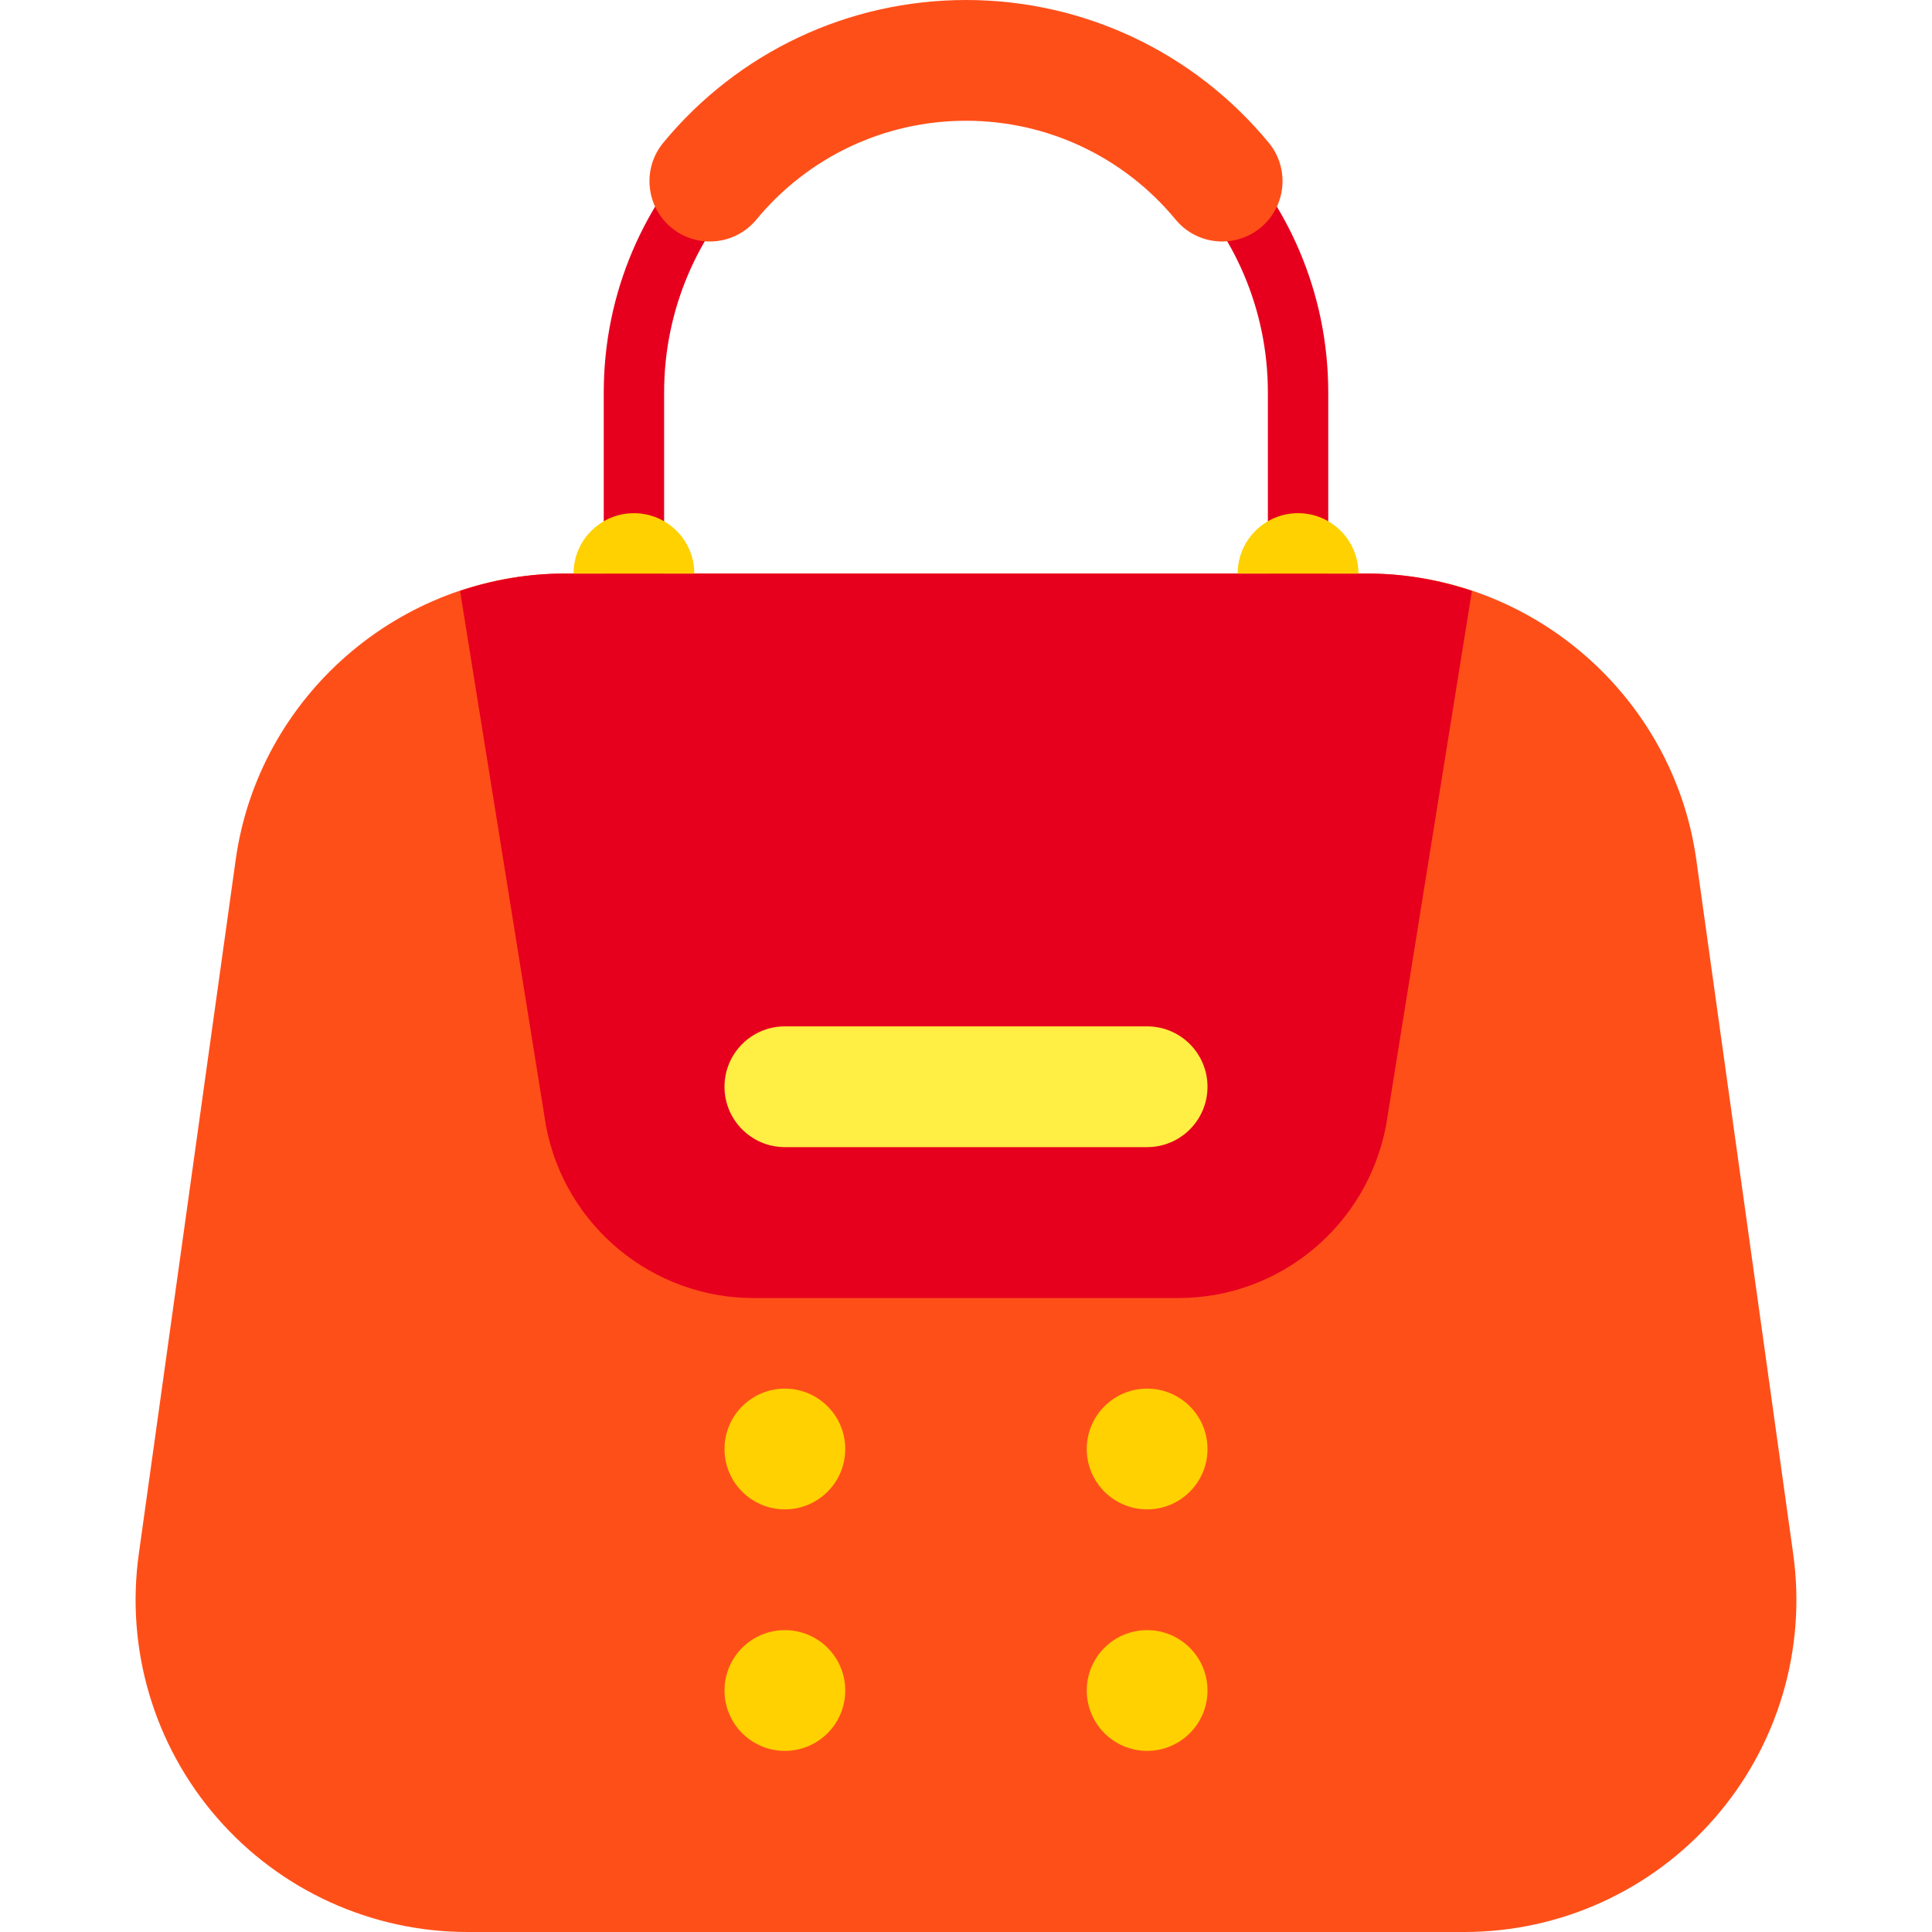
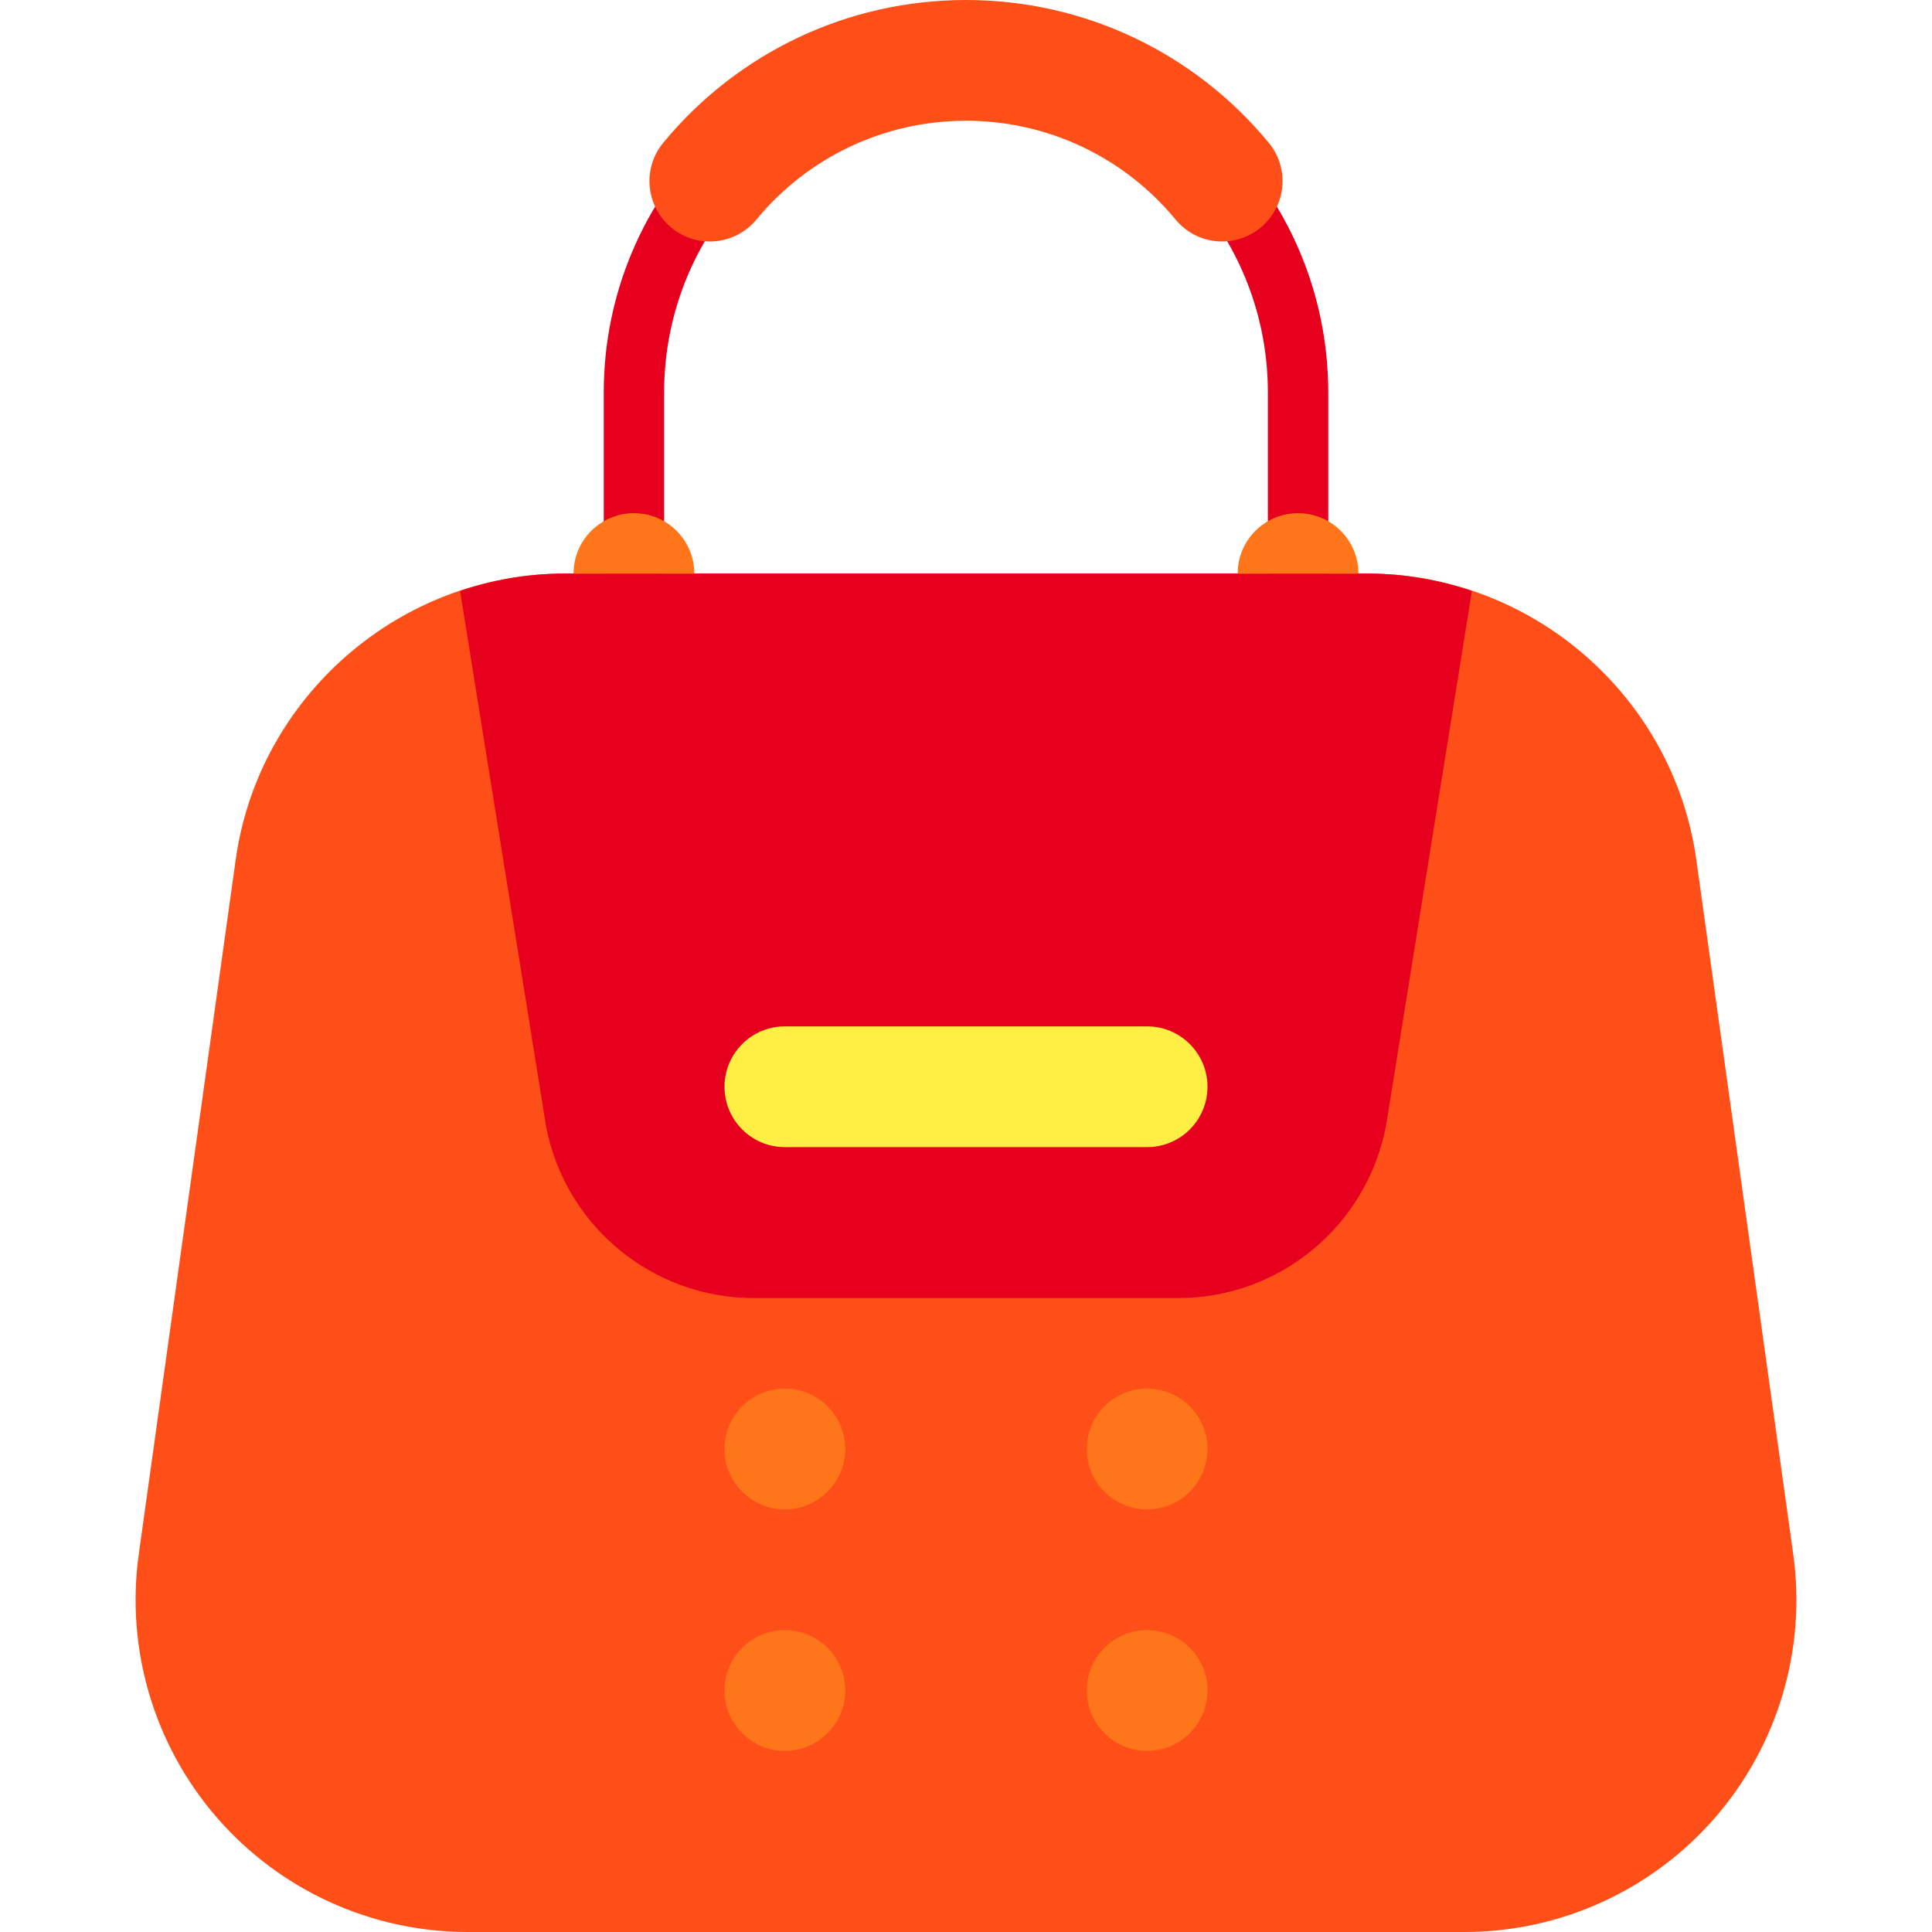
<svg xmlns="http://www.w3.org/2000/svg" version="1.1" id="Capa_1" x="0px" y="0px" viewBox="0 0 512 512" style="enable-background:new 0 0 512 512;" xml:space="preserve">
  <g>
    <g>
      <g>
        <path style="fill:#E7001E;" d="M344,160c-4.422,0-8-3.582-8-8v-48c0-44.113-35.891-80-80-80s-80,35.887-80,80v48     c0,4.418-3.578,8-8,8s-8-3.582-8-8v-48c0-52.934,43.063-96,96-96s96,43.066,96,96v48C352,156.418,348.422,160,344,160z" />
      </g>
    </g>
    <g>
      <path style="fill:#FF4F19;" d="M475.219,411.84l-25.68-184c-6.031-43.234-43.5-75.84-87.148-75.84H149.609    c-43.648,0-81.117,32.605-87.148,75.84l-25.68,184c-3.523,25.227,4.055,50.715,20.773,69.926    C74.273,500.98,98.469,512,123.938,512h264.125c25.469,0,49.664-11.02,66.383-30.234    C471.164,462.555,478.742,437.066,475.219,411.84z" />
    </g>
    <g>
      <path style="fill:#E7001E;" d="M362.391,152H149.609c-9.632,0-18.928,1.669-27.687,4.608l22.788,141.869    C149.734,324.855,172.867,344,199.719,344h112.563c26.852,0,49.984-19.145,55.047-45.75l22.749-141.642    C381.319,153.669,372.022,152,362.391,152z" />
    </g>
    <g>
      <path style="fill:#FFEE43;" d="M304,304h-96c-8.837,0-16-7.163-16-16v0c0-8.837,7.163-16,16-16h96c8.837,0,16,7.163,16,16v0    C320,296.837,312.837,304,304,304z" />
    </g>
    <g>
-       <path style="fill:#FFD100;" d="M192,384L192,384c0-8.837,7.163-16,16-16h0c8.837,0,16,7.163,16,16v0c0,8.837-7.163,16-16,16h0    C199.163,400,192,392.837,192,384z" />
+       <path style="fill:#FF7519;" d="M192,384L192,384c0-8.837,7.163-16,16-16h0c8.837,0,16,7.163,16,16v0c0,8.837-7.163,16-16,16h0    C199.163,400,192,392.837,192,384z" />
    </g>
    <g>
-       <path style="fill:#FFD100;" d="M192,448L192,448c0-8.837,7.163-16,16-16h0c8.837,0,16,7.163,16,16v0c0,8.837-7.163,16-16,16h0    C199.163,464,192,456.837,192,448z" />
+       <path style="fill:#FF7519;" d="M192,448L192,448c0-8.837,7.163-16,16-16h0c8.837,0,16,7.163,16,16v0c0,8.837-7.163,16-16,16h0    C199.163,464,192,456.837,192,448z" />
    </g>
    <g>
-       <path style="fill:#FFD100;" d="M288,384L288,384c0-8.837,7.163-16,16-16h0c8.837,0,16,7.163,16,16v0c0,8.837-7.163,16-16,16h0    C295.163,400,288,392.837,288,384z" />
+       <path style="fill:#FF7519;" d="M288,384L288,384c0-8.837,7.163-16,16-16h0c8.837,0,16,7.163,16,16v0c0,8.837-7.163,16-16,16h0    C295.163,400,288,392.837,288,384z" />
    </g>
    <g>
-       <path style="fill:#FFD100;" d="M288,448L288,448c0-8.837,7.163-16,16-16h0c8.837,0,16,7.163,16,16v0c0,8.837-7.163,16-16,16h0    C295.163,464,288,456.837,288,448z" />
+       <path style="fill:#FF7519;" d="M288,448L288,448c0-8.837,7.163-16,16-16h0c8.837,0,16,7.163,16,16v0c0,8.837-7.163,16-16,16h0    C295.163,464,288,456.837,288,448z" />
    </g>
    <g>
      <g>
        <path style="fill:#FF4F19;" d="M323.891,64c-4.605,0-9.18-1.98-12.344-5.813C297.801,41.547,277.555,32,256,32     s-41.801,9.547-55.547,26.188c-5.637,6.816-15.719,7.773-22.523,2.148c-6.816-5.625-7.777-15.711-2.148-22.523     C195.625,13.781,224.867,0,256,0s60.375,13.781,80.219,37.813c5.629,6.813,4.668,16.898-2.148,22.523     C331.09,62.801,327.48,64,323.891,64z" />
      </g>
    </g>
    <g>
-       <path style="fill:#FFD100;" d="M152,152c0-8.837,7.163-16,16-16c8.837,0,16,7.163,16,16" />
+       <path style="fill:#FF7519;" d="M152,152c0-8.837,7.163-16,16-16c8.837,0,16,7.163,16,16" />
    </g>
    <g>
-       <path style="fill:#FFD100;" d="M328,152c0-8.837,7.163-16,16-16c8.837,0,16,7.163,16,16" />
+       <path style="fill:#FF7519;" d="M328,152c0-8.837,7.163-16,16-16c8.837,0,16,7.163,16,16" />
    </g>
  </g>
  <g>
</g>
  <g>
</g>
  <g>
</g>
  <g>
</g>
  <g>
</g>
  <g>
</g>
  <g>
</g>
  <g>
</g>
  <g>
</g>
  <g>
</g>
  <g>
</g>
  <g>
</g>
  <g>
</g>
  <g>
</g>
  <g>
</g>
</svg>
